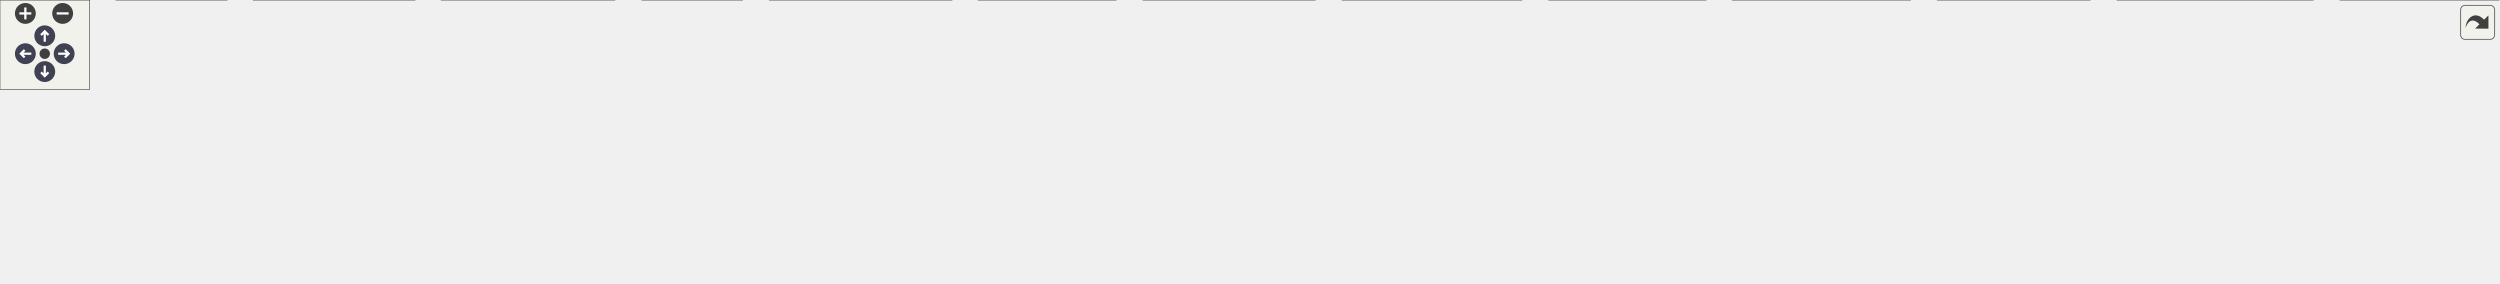
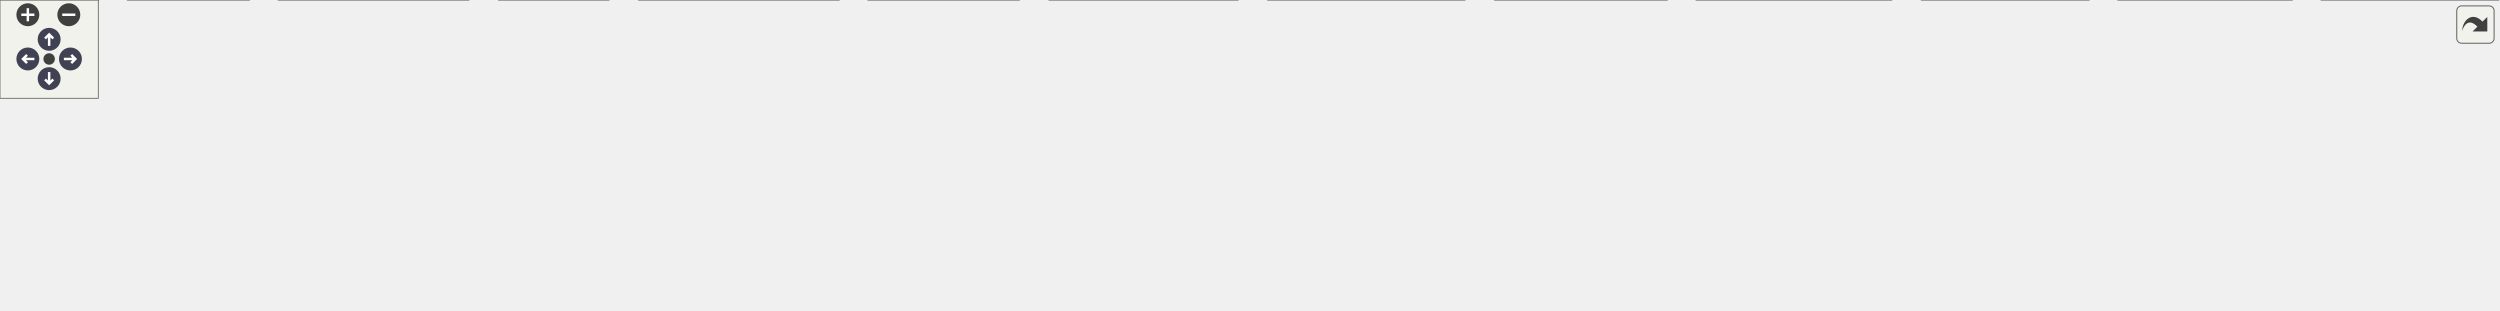
<svg xmlns="http://www.w3.org/2000/svg" xmlns:xlink="http://www.w3.org/1999/xlink" id="main" version="1.1" xml:space="preserve">
  <style type="text/css">
.node, .edge {opacity: 0.7;}
.node.selected, .edge.selected {opacity: 1;}
.edge:hover path { stroke: red; }
.edge:hover polygon { stroke: red; fill: red; }
</style>
  <defs>
    <circle id="rim" cx="0" cy="0" r="7" />
    <circle id="rim2" cx="0" cy="0" r="3.5" />
    <g id="zoomPlus">
      <use xlink:href="#rim" fill="#404040">
        <set attributeName="fill" to="#808080" begin="zoomplus.mouseover" end="zoomplus.mouseout" />
      </use>
      <path d="M-4,0h8M0,-4v8" fill="none" stroke="white" stroke-width="1.5" pointer-events="none" />
    </g>
    <g id="zoomMin">
      <use xlink:href="#rim" fill="#404040">
        <set attributeName="fill" to="#808080" begin="zoomminus.mouseover" end="zoomminus.mouseout" />
      </use>
      <path d="M-4,0h8" fill="none" stroke="white" stroke-width="1.5" pointer-events="none" />
    </g>
    <g id="arrowUp" transform="translate(30 24)">
      <use xlink:href="#rim" />
      <path pointer-events="none" fill="none" stroke="white" stroke-width="1.5" d="M0,-3.0v7 M-2.5,-0.5L0,-3.0L2.5,-0.5" />
    </g>
    <g id="arrowRight" transform="rotate(90) translate(36 -43)">
      <use xlink:href="#rim" />
      <path pointer-events="none" fill="none" stroke="white" stroke-width="1.5" d="M0,-3.0v7 M-2.5,-0.5L0,-3.0L2.5,-0.5" />
    </g>
    <g id="arrowDown" transform="rotate(180) translate(-30 -48)">
      <use xlink:href="#rim" />
      <path pointer-events="none" fill="none" stroke="white" stroke-width="1.5" d="M0,-3.0v7 M-2.5,-0.5L0,-3.0L2.5,-0.5" />
    </g>
    <g id="arrowLeft" transform="rotate(270) translate(-36 17)">
      <use xlink:href="#rim" />
      <path pointer-events="none" fill="none" stroke="white" stroke-width="1.5" d="M0,-3.0v7 M-2.5,-0.5L0,-3.0L2.5,-0.5" />
    </g>
    <g id="resetDef">
      <use xlink:href="#rim2" fill="#404040">
        <set attributeName="fill" to="#808080" begin="reset.mouseover" end="reset.mouseout" />
      </use>
    </g>
  </defs>
  <svg id="graph" class="graph">
    <g id="viewport">
      <g id="Node000001" class="node">
        <g id="a_Node000001">
          <a xlink:title="UI rendering module for the application.">
-             <polygon fill="#999999" stroke="#666666" points="509,-129 413,-129 413,-110 509,-110 509,-129" />
-             <text text-anchor="middle" x="461" y="-117" font-family="Helvetica,sans-Serif" font-size="10.00">include/app_ui.h</text>
+             <polygon fill="#999999" stroke="#666666" points="508,-129 412,-129 412,-110 508,-110 508,-129" />
+             <text text-anchor="middle" x="460" y="-117" font-family="Helvetica,sans-Serif" font-size="10.00">include/app_ui.h</text>
          </a>
        </g>
      </g>
      <g id="Node000002" class="node">
        <g id="a_Node000002">
          <a xlink:href="app_8h.html" target="_top" xlink:title=" ">
-             <polygon fill="white" stroke="#666666" points="680,-74 598,-74 598,-55 680,-55 680,-74" />
-             <text text-anchor="middle" x="639" y="-62" font-family="Helvetica,sans-Serif" font-size="10.00">include/app.h</text>
+             <polygon fill="white" stroke="#666666" points="617,-74 535,-74 535,-55 617,-55 617,-74" />
+             <text text-anchor="middle" x="576" y="-62" font-family="Helvetica,sans-Serif" font-size="10.00">include/app.h</text>
          </a>
        </g>
      </g>
      <g id="edge1_Node000001_Node000002" class="edge">
        <g id="a_edge1_Node000001_Node000002">
          <a xlink:title=" ">
-             <path fill="none" stroke="#63b8ff" d="M499.44,-107.06C532.7,-97.15 580.08,-83.04 610.18,-74.08" />
-             <polygon fill="#63b8ff" stroke="#63b8ff" points="498.18,-103.78 489.6,-109.98 500.18,-110.49 498.18,-103.78" />
+             <path fill="none" stroke="#63b8ff" d="M487.87,-105.77C509.27,-95.99 538.24,-82.75 557.02,-74.17" />
+             <polygon fill="#63b8ff" stroke="#63b8ff" points="486.28,-102.65 478.64,-109.98 489.19,-109.01 486.28,-102.65" />
          </a>
        </g>
      </g>
      <g id="Node000003" class="node">
        <g id="a_Node000003">
          <a xlink:href="app_8c.html" target="_top" xlink:title=" ">
            <polygon fill="white" stroke="#666666" points="60,-19 0,-19 0,0 60,0 60,-19" />
            <text text-anchor="middle" x="30" y="-7" font-family="Helvetica,sans-Serif" font-size="10.00">src/app.c</text>
          </a>
        </g>
      </g>
-       <g id="edge16_Node000001_Node000003" class="edge">
-         <g id="a_edge16_Node000001_Node000003">
-           <a xlink:title=" ">
-             <path fill="none" stroke="#63b8ff" d="M410.87,-107.89C370.76,-99.24 313.12,-86.45 263,-74 189.56,-55.75 103.85,-31.67 59.68,-19.05" />
-             <polygon fill="#63b8ff" stroke="#63b8ff" points="410.17,-111.31 420.68,-109.99 411.64,-104.47 410.17,-111.31" />
+       <g id="edge15_Node000001_Node000003" class="edge">
+         <g id="a_edge15_Node000001_Node000003">
+           <a xlink:title=" ">
+             <path fill="none" stroke="#63b8ff" d="M409.49,-107.82C369.39,-99.18 311.95,-86.44 262,-74 188.86,-55.78 103.52,-31.69 59.55,-19.06" />
+             <polygon fill="#63b8ff" stroke="#63b8ff" points="408.78,-111.25 419.3,-109.93 410.25,-104.4 408.78,-111.25" />
          </a>
        </g>
      </g>
      <g id="Node000007" class="node">
        <g id="a_Node000007">
          <a xlink:href="app__ui_8c.html" target="_top" xlink:title=" ">
            <polygon fill="white" stroke="#666666" points="152,-19 78,-19 78,0 152,0 152,-19" />
            <text text-anchor="middle" x="115" y="-7" font-family="Helvetica,sans-Serif" font-size="10.00">src/app_ui.c</text>
          </a>
        </g>
      </g>
-       <g id="edge18_Node000001_Node000007" class="edge">
-         <g id="a_edge18_Node000001_Node000007">
-           <a xlink:title=" ">
-             <path fill="none" stroke="#63b8ff" d="M423.84,-106.9C353.89,-85.07 204.14,-38.33 142.44,-19.07" />
-             <polygon fill="#63b8ff" stroke="#63b8ff" points="422.97,-110.3 433.56,-109.94 425.06,-103.61 422.97,-110.3" />
-           </a>
-         </g>
-       </g>
-       <g id="Node000017" class="node">
-         <g id="a_Node000017">
+       <g id="edge17_Node000001_Node000007" class="edge">
+         <g id="a_edge17_Node000001_Node000007">
+           <a xlink:title=" ">
+             <path fill="none" stroke="#63b8ff" d="M422.95,-106.9C353.19,-85.07 203.89,-38.33 142.36,-19.07" />
+             <polygon fill="#63b8ff" stroke="#63b8ff" points="422.05,-110.29 432.64,-109.94 424.14,-103.61 422.05,-110.29" />
+           </a>
+         </g>
+       </g>
+       <g id="Node000016" class="node">
+         <g id="a_Node000016">
          <a xlink:href="app__input_8c.html" target="_top" xlink:title=" ">
-             <polygon fill="white" stroke="#666666" points="788,-74 698,-74 698,-55 788,-55 788,-74" />
-             <text text-anchor="middle" x="743" y="-62" font-family="Helvetica,sans-Serif" font-size="10.00">src/app_input.c</text>
-           </a>
-         </g>
-       </g>
-       <g id="edge17_Node000001_Node000017" class="edge">
-         <g id="a_edge17_Node000001_Node000017">
-           <a xlink:title=" ">
-             <path fill="none" stroke="#63b8ff" d="M516.22,-108.12C569.26,-98.15 648.41,-83.28 697.8,-73.99" />
-             <polygon fill="#63b8ff" stroke="#63b8ff" points="515.49,-104.7 506.31,-109.98 516.78,-111.58 515.49,-104.7" />
+             <polygon fill="white" stroke="#666666" points="725,-74 635,-74 635,-55 725,-55 725,-74" />
+             <text text-anchor="middle" x="680" y="-62" font-family="Helvetica,sans-Serif" font-size="10.00">src/app_input.c</text>
+           </a>
+         </g>
+       </g>
+       <g id="edge16_Node000001_Node000016" class="edge">
+         <g id="a_edge16_Node000001_Node000016">
+           <a xlink:title=" ">
+             <path fill="none" stroke="#63b8ff" d="M505.13,-107.63C546.34,-97.7 606.45,-83.22 644.38,-74.08" />
+             <polygon fill="#63b8ff" stroke="#63b8ff" points="504.25,-104.24 495.35,-109.98 505.89,-111.05 504.25,-104.24" />
          </a>
        </g>
      </g>
      <g id="edge2_Node000002_Node000003" class="edge">
        <g id="a_edge2_Node000002_Node000003">
          <a xlink:title=" ">
-             <path fill="none" stroke="#63b8ff" d="M587.5,-61.84C487.21,-58.08 258.92,-46.98 69,-19 66.12,-18.58 63.14,-18.06 60.16,-17.5" />
-             <polygon fill="#63b8ff" stroke="#63b8ff" points="587.53,-65.34 597.65,-62.21 587.79,-58.35 587.53,-65.34" />
+             <path fill="none" stroke="#63b8ff" d="M524.57,-61.15C432.7,-56.47 234.49,-44.19 69,-19 66.12,-18.56 63.14,-18.04 60.16,-17.47" />
+             <polygon fill="#63b8ff" stroke="#63b8ff" points="524.55,-64.65 534.72,-61.66 524.9,-57.66 524.55,-64.65" />
          </a>
        </g>
      </g>
      <g id="Node000004" class="node">
        <g id="a_Node000004">
          <a xlink:href="app__input__state_8c.html" target="_top" xlink:title=" ">
-             <polygon fill="white" stroke="#666666" points="1020,-19 900,-19 900,0 1020,0 1020,-19" />
-             <text text-anchor="middle" x="960" y="-7" font-family="Helvetica,sans-Serif" font-size="10.00">src/app_input_state.c</text>
+             <polygon fill="white" stroke="#666666" points="894,-19 774,-19 774,0 894,0 894,-19" />
+             <text text-anchor="middle" x="834" y="-7" font-family="Helvetica,sans-Serif" font-size="10.00">src/app_input_state.c</text>
          </a>
        </g>
      </g>
      <g id="edge3_Node000002_Node000004" class="edge">
        <g id="a_edge3_Node000002_Node000004">
          <a xlink:title=" ">
-             <path fill="none" stroke="#63b8ff" d="M690.14,-54.82C771.77,-41.19 855.06,-27.57 907.53,-19.03" />
-             <polygon fill="#63b8ff" stroke="#63b8ff" points="689.48,-51.38 680.2,-56.48 690.64,-58.28 689.48,-51.38" />
+             <path fill="none" stroke="#63b8ff" d="M627.14,-52.99C675.62,-43.04 747.55,-28.26 792.55,-19.01" />
+             <polygon fill="#63b8ff" stroke="#63b8ff" points="626.26,-49.6 617.17,-55.04 627.67,-56.46 626.26,-49.6" />
          </a>
        </g>
      </g>
      <g id="Node000005" class="node">
        <g id="a_Node000005">
          <a xlink:href="app__profiling_8c.html" target="_top" xlink:title=" ">
-             <polygon fill="white" stroke="#666666" points="1143.5,-19 1038.5,-19 1038.5,0 1143.5,0 1143.5,-19" />
-             <text text-anchor="middle" x="1091" y="-7" font-family="Helvetica,sans-Serif" font-size="10.00">src/app_profiling.c</text>
+             <polygon fill="white" stroke="#666666" points="1017.5,-19 912.5,-19 912.5,0 1017.5,0 1017.5,-19" />
+             <text text-anchor="middle" x="965" y="-7" font-family="Helvetica,sans-Serif" font-size="10.00">src/app_profiling.c</text>
          </a>
        </g>
      </g>
      <g id="edge4_Node000002_Node000005" class="edge">
        <g id="a_edge4_Node000002_Node000005">
          <a xlink:title=" ">
-             <path fill="none" stroke="#63b8ff" d="M690.28,-54.9C841.24,-34.38 881.39,-36.93 1029,-19 1032.02,-18.63 1035.12,-18.24 1038.25,-17.84" />
-             <polygon fill="#63b8ff" stroke="#63b8ff" points="689.6,-51.46 680.17,-56.29 690.55,-58.4 689.6,-51.46" />
+             <path fill="none" stroke="#63b8ff" d="M627.38,-54.84C750.48,-36.52 783.19,-35 903,-19 906.02,-18.6 909.11,-18.18 912.24,-17.76" />
+             <polygon fill="#63b8ff" stroke="#63b8ff" points="626.55,-51.43 617.18,-56.37 627.59,-58.35 626.55,-51.43" />
          </a>
        </g>
      </g>
      <g id="Node000006" class="node">
        <g id="a_Node000006">
          <a xlink:href="app__subsystem_8c.html" target="_top" xlink:title=" ">
-             <polygon fill="white" stroke="#666666" points="1280.5,-19 1161.5,-19 1161.5,0 1280.5,0 1280.5,-19" />
-             <text text-anchor="middle" x="1221" y="-7" font-family="Helvetica,sans-Serif" font-size="10.00">src/app_subsystem.c</text>
+             <polygon fill="white" stroke="#666666" points="1154.5,-19 1035.5,-19 1035.5,0 1154.5,0 1154.5,-19" />
+             <text text-anchor="middle" x="1095" y="-7" font-family="Helvetica,sans-Serif" font-size="10.00">src/app_subsystem.c</text>
          </a>
        </g>
      </g>
      <g id="edge5_Node000002_Node000006" class="edge">
        <g id="a_edge5_Node000002_Node000006">
          <a xlink:title=" ">
-             <path fill="none" stroke="#63b8ff" d="M690.38,-54.94C896.03,-29.96 950.53,-39.5 1153,-19 1155.72,-18.72 1158.5,-18.43 1161.31,-18.12" />
-             <polygon fill="#63b8ff" stroke="#63b8ff" points="689.66,-51.51 680.16,-56.2 690.51,-58.45 689.66,-51.51" />
+             <path fill="none" stroke="#63b8ff" d="M627.12,-54.95C805.14,-32.2 852.3,-37.76 1027,-19 1029.72,-18.71 1032.5,-18.4 1035.31,-18.08" />
+             <polygon fill="#63b8ff" stroke="#63b8ff" points="626.63,-51.49 617.16,-56.24 627.53,-58.43 626.63,-51.49" />
          </a>
        </g>
      </g>
      <g id="edge6_Node000002_Node000007" class="edge">
        <g id="a_edge6_Node000002_Node000007">
          <a xlink:title=" ">
-             <path fill="none" stroke="#63b8ff" d="M587.73,-60.25C500.03,-54.34 315.69,-40.45 161,-19 158.1,-18.6 155.11,-18.14 152.11,-17.65" />
-             <polygon fill="#63b8ff" stroke="#63b8ff" points="587.72,-63.75 597.94,-60.93 588.19,-56.77 587.72,-63.75" />
+             <path fill="none" stroke="#63b8ff" d="M524.83,-59.27C446.33,-52.5 291.55,-38.03 161,-19 158.11,-18.58 155.12,-18.11 152.12,-17.61" />
+             <polygon fill="#63b8ff" stroke="#63b8ff" points="524.67,-62.77 534.93,-60.14 525.27,-55.8 524.67,-62.77" />
          </a>
        </g>
      </g>
      <g id="Node000008" class="node">
        <g id="a_Node000008">
          <a xlink:href="app__window_8c.html" target="_top" xlink:title=" ">
-             <polygon fill="white" stroke="#666666" points="1401,-19 1299,-19 1299,0 1401,0 1401,-19" />
-             <text text-anchor="middle" x="1350" y="-7" font-family="Helvetica,sans-Serif" font-size="10.00">src/app_window.c</text>
+             <polygon fill="white" stroke="#666666" points="1275,-19 1173,-19 1173,0 1275,0 1275,-19" />
+             <text text-anchor="middle" x="1224" y="-7" font-family="Helvetica,sans-Serif" font-size="10.00">src/app_window.c</text>
          </a>
        </g>
      </g>
      <g id="edge7_Node000002_Node000008" class="edge">
        <g id="a_edge7_Node000002_Node000008">
          <a xlink:title=" ">
-             <path fill="none" stroke="#63b8ff" d="M690.12,-55.01C956.56,-25.04 1027,-45.46 1290,-19 1292.93,-18.71 1295.94,-18.37 1298.97,-18.02" />
-             <polygon fill="#63b8ff" stroke="#63b8ff" points="689.69,-51.53 680.15,-56.14 690.48,-58.49 689.69,-51.53" />
+             <path fill="none" stroke="#63b8ff" d="M627.17,-54.99C865.71,-27.34 928.9,-43.48 1164,-19 1166.93,-18.69 1169.94,-18.35 1172.97,-17.99" />
+             <polygon fill="#63b8ff" stroke="#63b8ff" points="626.68,-51.52 617.15,-56.16 627.49,-58.47 626.68,-51.52" />
          </a>
        </g>
      </g>
      <g id="Node000009" class="node">
        <g id="a_Node000009">
-           <a xlink:href="async__coordinator_8c.html" target="_top" xlink:title=" ">
-             <polygon fill="white" stroke="#666666" points="1550.5,-19 1419.5,-19 1419.5,0 1550.5,0 1550.5,-19" />
-             <text text-anchor="middle" x="1485" y="-7" font-family="Helvetica,sans-Serif" font-size="10.00">src/async_coordinator.c</text>
+           <a xlink:href="async__loader_8c.html" target="_top" xlink:title=" ">
+             <polygon fill="white" stroke="#666666" points="1399,-19 1293,-19 1293,0 1399,0 1399,-19" />
+             <text text-anchor="middle" x="1346" y="-7" font-family="Helvetica,sans-Serif" font-size="10.00">src/async_loader.c</text>
          </a>
        </g>
      </g>
      <g id="edge8_Node000002_Node000009" class="edge">
        <g id="a_edge8_Node000002_Node000009">
          <a xlink:title=" ">
-             <path fill="none" stroke="#63b8ff" d="M690.15,-55.02C1009.65,-20.56 1093.5,-44.81 1410,-19 1413,-18.76 1416.07,-18.49 1419.17,-18.2" />
-             <polygon fill="#63b8ff" stroke="#63b8ff" points="689.71,-51.55 680.15,-56.11 690.47,-58.5 689.71,-51.55" />
+             <path fill="none" stroke="#63b8ff" d="M627.17,-55.01C918.78,-22.95 995.73,-46.6 1284,-19 1286.92,-18.72 1289.91,-18.41 1292.93,-18.07" />
+             <polygon fill="#63b8ff" stroke="#63b8ff" points="626.7,-51.54 617.15,-56.12 627.47,-58.5 626.7,-51.54" />
          </a>
        </g>
      </g>
      <g id="Node000010" class="node">
        <g id="a_Node000010">
-           <a xlink:href="async__loader_8c.html" target="_top" xlink:title=" ">
-             <polygon fill="white" stroke="#666666" points="1675,-19 1569,-19 1569,0 1675,0 1675,-19" />
-             <text text-anchor="middle" x="1622" y="-7" font-family="Helvetica,sans-Serif" font-size="10.00">src/async_loader.c</text>
+           <a xlink:href="env__manager_8c.html" target="_top" xlink:title=" ">
+             <polygon fill="white" stroke="#666666" points="1525,-19 1417,-19 1417,0 1525,0 1525,-19" />
+             <text text-anchor="middle" x="1471" y="-7" font-family="Helvetica,sans-Serif" font-size="10.00">src/env_manager.c</text>
          </a>
        </g>
      </g>
      <g id="edge9_Node000002_Node000010" class="edge">
        <g id="a_edge9_Node000002_Node000010">
          <a xlink:title=" ">
-             <path fill="none" stroke="#63b8ff" d="M690.18,-55.03C1076.04,-15.11 1177.38,-53.06 1560,-19 1562.92,-18.74 1565.92,-18.44 1568.94,-18.11" />
-             <polygon fill="#63b8ff" stroke="#63b8ff" points="689.73,-51.56 680.14,-56.08 690.45,-58.52 689.73,-51.56" />
+             <path fill="none" stroke="#63b8ff" d="M627.21,-55.02C973.66,-18.39 1064.79,-49.99 1408,-19 1410.86,-18.74 1413.79,-18.45 1416.74,-18.13" />
+             <polygon fill="#63b8ff" stroke="#63b8ff" points="626.72,-51.55 617.15,-56.1 627.46,-58.51 626.72,-51.55" />
          </a>
        </g>
      </g>
      <g id="Node000011" class="node">
        <g id="a_Node000011">
-           <a xlink:href="env__manager_8c.html" target="_top" xlink:title=" ">
-             <polygon fill="white" stroke="#666666" points="278,-19 170,-19 170,0 278,0 278,-19" />
-             <text text-anchor="middle" x="224" y="-7" font-family="Helvetica,sans-Serif" font-size="10.00">src/env_manager.c</text>
+           <a xlink:href="lum__histogram_8c.html" target="_top" xlink:title=" ">
+             <polygon fill="white" stroke="#666666" points="286,-19 170,-19 170,0 286,0 286,-19" />
+             <text text-anchor="middle" x="228" y="-7" font-family="Helvetica,sans-Serif" font-size="10.00">src/lum_histogram.c</text>
          </a>
        </g>
      </g>
      <g id="edge10_Node000002_Node000011" class="edge">
        <g id="a_edge10_Node000002_Node000011">
          <a xlink:title=" ">
-             <path fill="none" stroke="#63b8ff" d="M587.7,-57.15C519.15,-48.64 393.9,-32.97 287,-19 284.15,-18.63 281.24,-18.24 278.29,-17.85" />
-             <polygon fill="#63b8ff" stroke="#63b8ff" points="587.45,-60.65 597.8,-58.4 588.31,-53.7 587.45,-60.65" />
+             <path fill="none" stroke="#63b8ff" d="M524.79,-55.7C460.43,-45.9 350.35,-29.13 283.87,-19.01" />
+             <polygon fill="#63b8ff" stroke="#63b8ff" points="524.3,-59.17 534.71,-57.21 525.35,-52.25 524.3,-59.17" />
          </a>
        </g>
      </g>
      <g id="Node000012" class="node">
        <g id="a_Node000012">
-           <a xlink:href="lum__histogram_8c.html" target="_top" xlink:title=" ">
-             <polygon fill="white" stroke="#666666" points="412,-19 296,-19 296,0 412,0 412,-19" />
-             <text text-anchor="middle" x="354" y="-7" font-family="Helvetica,sans-Serif" font-size="10.00">src/lum_histogram.c</text>
+           <a xlink:href="main_8c.html" target="_top" xlink:title=" ">
+             <polygon fill="white" stroke="#666666" points="371.5,-19 304.5,-19 304.5,0 371.5,0 371.5,-19" />
+             <text text-anchor="middle" x="338" y="-7" font-family="Helvetica,sans-Serif" font-size="10.00">src/main.c</text>
          </a>
        </g>
      </g>
      <g id="edge11_Node000002_Node000012" class="edge">
        <g id="a_edge11_Node000002_Node000012">
          <a xlink:title=" ">
-             <path fill="none" stroke="#63b8ff" d="M587.91,-54C534.44,-44.06 451.26,-28.59 399.85,-19.03" />
-             <polygon fill="#63b8ff" stroke="#63b8ff" points="587.39,-57.46 597.86,-55.85 588.67,-50.58 587.39,-57.46" />
+             <path fill="none" stroke="#63b8ff" d="M527.92,-52.79C481.47,-42.45 412.32,-27.05 371.53,-17.97" />
+             <polygon fill="#63b8ff" stroke="#63b8ff" points="527.24,-56.23 537.76,-54.98 528.76,-49.39 527.24,-56.23" />
          </a>
        </g>
      </g>
      <g id="Node000013" class="node">
        <g id="a_Node000013">
-           <a xlink:href="main_8c.html" target="_top" xlink:title=" ">
-             <polygon fill="white" stroke="#666666" points="497.5,-19 430.5,-19 430.5,0 497.5,0 497.5,-19" />
-             <text text-anchor="middle" x="464" y="-7" font-family="Helvetica,sans-Serif" font-size="10.00">src/main.c</text>
+           <a xlink:href="postprocess__init_8c.html" target="_top" xlink:title=" ">
+             <polygon fill="white" stroke="#666666" points="512,-19 390,-19 390,0 512,0 512,-19" />
+             <text text-anchor="middle" x="451" y="-7" font-family="Helvetica,sans-Serif" font-size="10.00">src/postprocess_init.c</text>
          </a>
        </g>
      </g>
      <g id="edge12_Node000002_Node000013" class="edge">
        <g id="a_edge12_Node000002_Node000013">
          <a xlink:title=" ">
-             <path fill="none" stroke="#63b8ff" d="M601.21,-52.06C568.5,-42.15 521.93,-28.04 492.34,-19.08" />
-             <polygon fill="#63b8ff" stroke="#63b8ff" points="600.3,-55.44 610.88,-54.98 602.33,-48.74 600.3,-55.44" />
+             <path fill="none" stroke="#63b8ff" d="M546.59,-51.03C523.47,-41.23 491.87,-27.83 471.45,-19.17" />
+             <polygon fill="#63b8ff" stroke="#63b8ff" points="545.34,-54.3 555.92,-54.98 548.08,-47.86 545.34,-54.3" />
          </a>
        </g>
      </g>
      <g id="Node000014" class="node">
        <g id="a_Node000014">
-           <a xlink:href="postprocess__init_8c.html" target="_top" xlink:title=" ">
-             <polygon fill="white" stroke="#666666" points="638,-19 516,-19 516,0 638,0 638,-19" />
-             <text text-anchor="middle" x="577" y="-7" font-family="Helvetica,sans-Serif" font-size="10.00">src/postprocess_init.c</text>
+           <a xlink:href="scene__init_8c.html" target="_top" xlink:title=" ">
+             <polygon fill="white" stroke="#666666" points="622,-19 530,-19 530,0 622,0 622,-19" />
+             <text text-anchor="middle" x="576" y="-7" font-family="Helvetica,sans-Serif" font-size="10.00">src/scene_init.c</text>
          </a>
        </g>
      </g>
      <g id="edge13_Node000002_Node000014" class="edge">
        <g id="a_edge13_Node000002_Node000014">
          <a xlink:title=" ">
-             <path fill="none" stroke="#63b8ff" d="M621.25,-48.32C610.19,-38.87 596.37,-27.06 587.14,-19.17" />
-             <polygon fill="#63b8ff" stroke="#63b8ff" points="619.16,-51.15 629.04,-54.98 623.71,-45.83 619.16,-51.15" />
+             <path fill="none" stroke="#63b8ff" d="M576,-44.66C576,-35.93 576,-25.99 576,-19.09" />
+             <polygon fill="#63b8ff" stroke="#63b8ff" points="572.5,-44.75 576,-54.75 579.5,-44.75 572.5,-44.75" />
          </a>
        </g>
      </g>
      <g id="Node000015" class="node">
        <g id="a_Node000015">
-           <a xlink:href="scene__init_8c.html" target="_top" xlink:title=" ">
-             <polygon fill="white" stroke="#666666" points="748,-19 656,-19 656,0 748,0 748,-19" />
-             <text text-anchor="middle" x="702" y="-7" font-family="Helvetica,sans-Serif" font-size="10.00">src/scene_init.c</text>
+           <a xlink:href="tracy__manager_8c.html" target="_top" xlink:title=" ">
+             <polygon fill="white" stroke="#666666" points="755.5,-19 640.5,-19 640.5,0 755.5,0 755.5,-19" />
+             <text text-anchor="middle" x="698" y="-7" font-family="Helvetica,sans-Serif" font-size="10.00">src/tracy_manager.c</text>
          </a>
        </g>
      </g>
      <g id="edge14_Node000002_Node000015" class="edge">
        <g id="a_edge14_Node000002_Node000015">
          <a xlink:title=" ">
-             <path fill="none" stroke="#63b8ff" d="M657.04,-48.32C668.27,-38.87 682.32,-27.06 691.69,-19.17" />
-             <polygon fill="#63b8ff" stroke="#63b8ff" points="654.52,-45.87 649.12,-54.98 659.03,-51.23 654.52,-45.87" />
-           </a>
-         </g>
-       </g>
-       <g id="Node000016" class="node">
-         <g id="a_Node000016">
-           <a xlink:href="tracy__manager_8c.html" target="_top" xlink:title=" ">
-             <polygon fill="white" stroke="#666666" points="881.5,-19 766.5,-19 766.5,0 881.5,0 881.5,-19" />
-             <text text-anchor="middle" x="824" y="-7" font-family="Helvetica,sans-Serif" font-size="10.00">src/tracy_manager.c</text>
-           </a>
-         </g>
-       </g>
-       <g id="edge15_Node000002_Node000016" class="edge">
-         <g id="a_edge15_Node000002_Node000016">
-           <a xlink:title=" ">
-             <path fill="none" stroke="#63b8ff" d="M678.5,-52.18C713.1,-42.27 762.63,-28.08 794.04,-19.08" />
-             <polygon fill="#63b8ff" stroke="#63b8ff" points="677.37,-48.87 668.72,-54.98 679.3,-55.6 677.37,-48.87" />
+             <path fill="none" stroke="#63b8ff" d="M605.01,-50.9C627.54,-41.11 658.2,-27.79 678.04,-19.17" />
+             <polygon fill="#63b8ff" stroke="#63b8ff" points="603.38,-47.79 595.6,-54.98 606.17,-54.21 603.38,-47.79" />
          </a>
        </g>
      </g>
    </g>
  </svg>
  <g id="navigator" transform="translate(0 0)" fill="#404254">
    <rect fill="#f2f5e9" fill-opacity="0.5" stroke="#606060" stroke-width=".5" x="0" y="0" width="60" height="60" />
    <use id="zoomplus" xlink:href="#zoomPlus" x="17" y="9" />
    <use id="zoomminus" xlink:href="#zoomMin" x="42" y="9" />
    <use id="reset" xlink:href="#resetDef" x="30" y="36" />
    <use id="arrowup" xlink:href="#arrowUp" x="0" y="0" />
    <use id="arrowright" xlink:href="#arrowRight" x="0" y="0" />
    <use id="arrowdown" xlink:href="#arrowDown" x="0" y="0" />
    <use id="arrowleft" xlink:href="#arrowLeft" x="0" y="0" />
  </g>
  <svg viewBox="0 0 15 15" width="100%" height="30px" preserveAspectRatio="xMaxYMin meet">
    <g id="arrow_out" transform="scale(0.3 0.3)">
      <a xlink:href="app__ui_8h__dep__incl_org.svg" target="_base">
        <rect id="button" ry="5" rx="5" y="6" x="6" height="38" width="38" fill="#f2f5e9" fill-opacity="0.5" stroke="#606060" stroke-width="1.0" />
        <path id="arrow" d="M 11.5,31.437 C 11.94,20.098 22.043,11.323 32.159,21.979 L 37.069,17.246 C 37.069,17.246 37.088,32 37.088,32 L 22.16,31.978 C 22.16,31.978 26.998,27.14 26.998,27.14 C 18.529,18.264 13.292,25.23 11.5,31.437 z" style="fill:#404040;" />
      </a>
    </g>
  </svg>
  <style type="text/css">

[data-mouse-over-selected='false'] { opacity: 0.7; }
[data-mouse-over-selected='true']  { opacity: 1.0; }

</style>
</svg>
